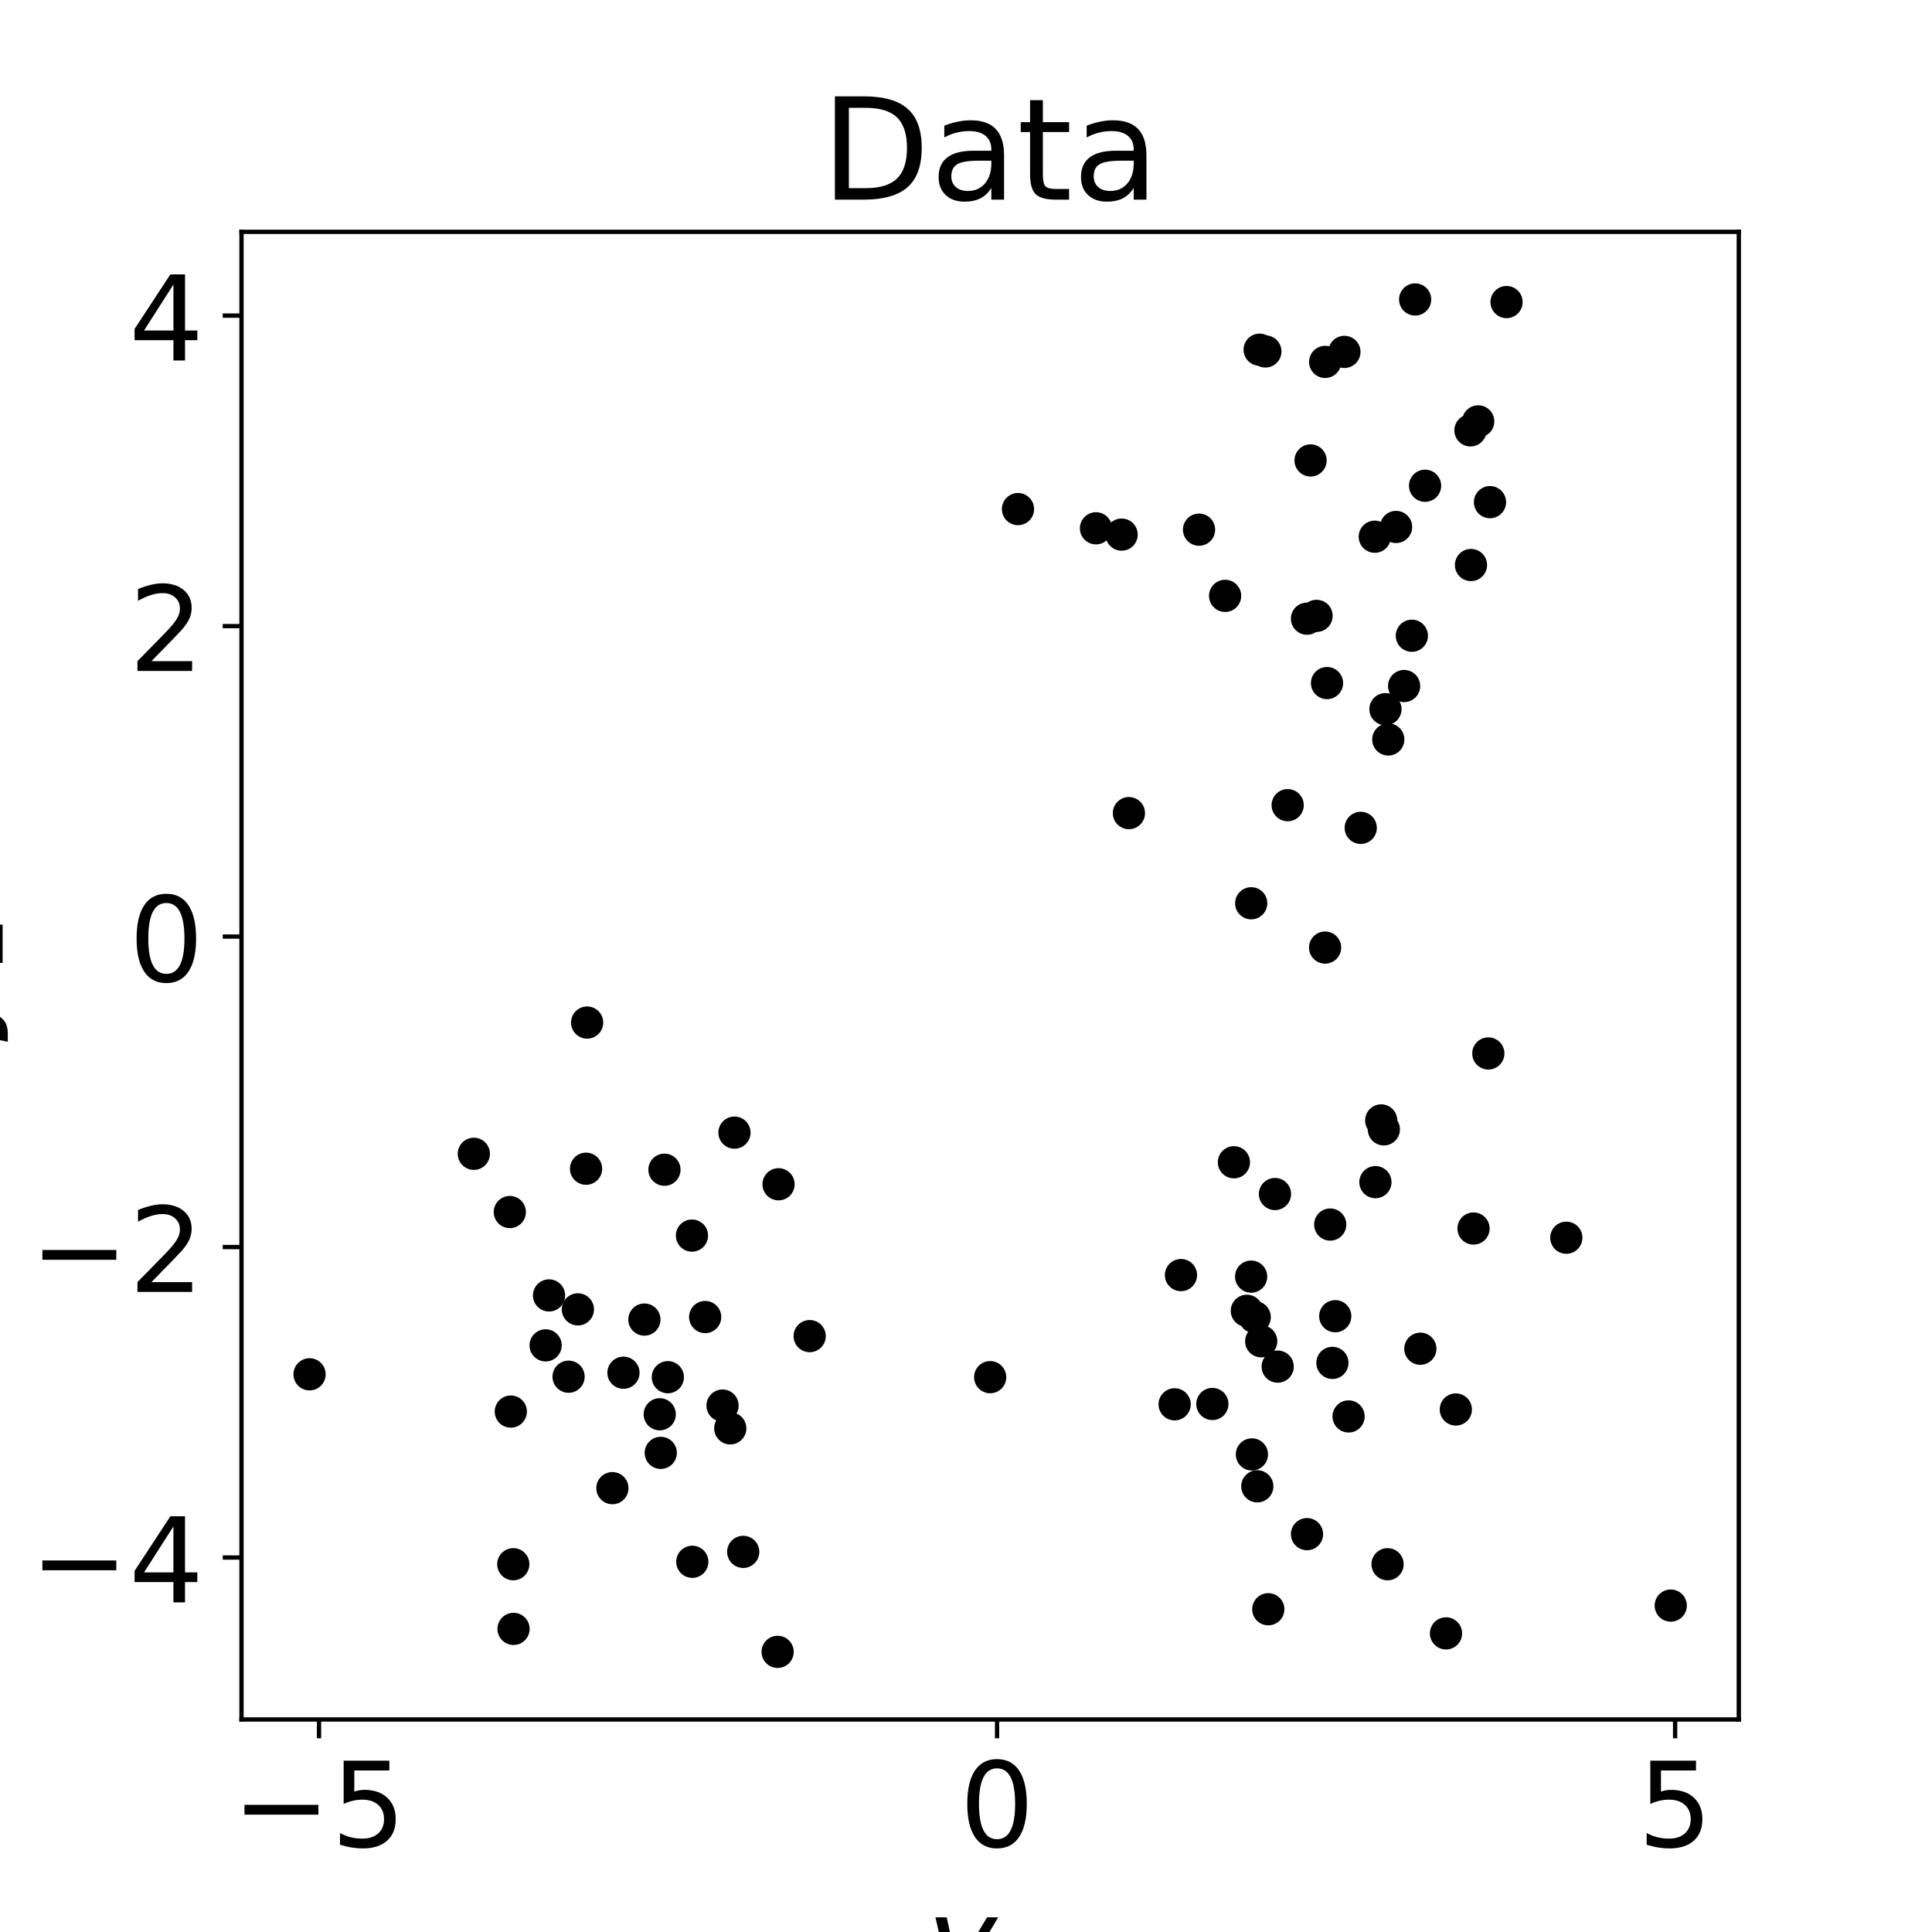
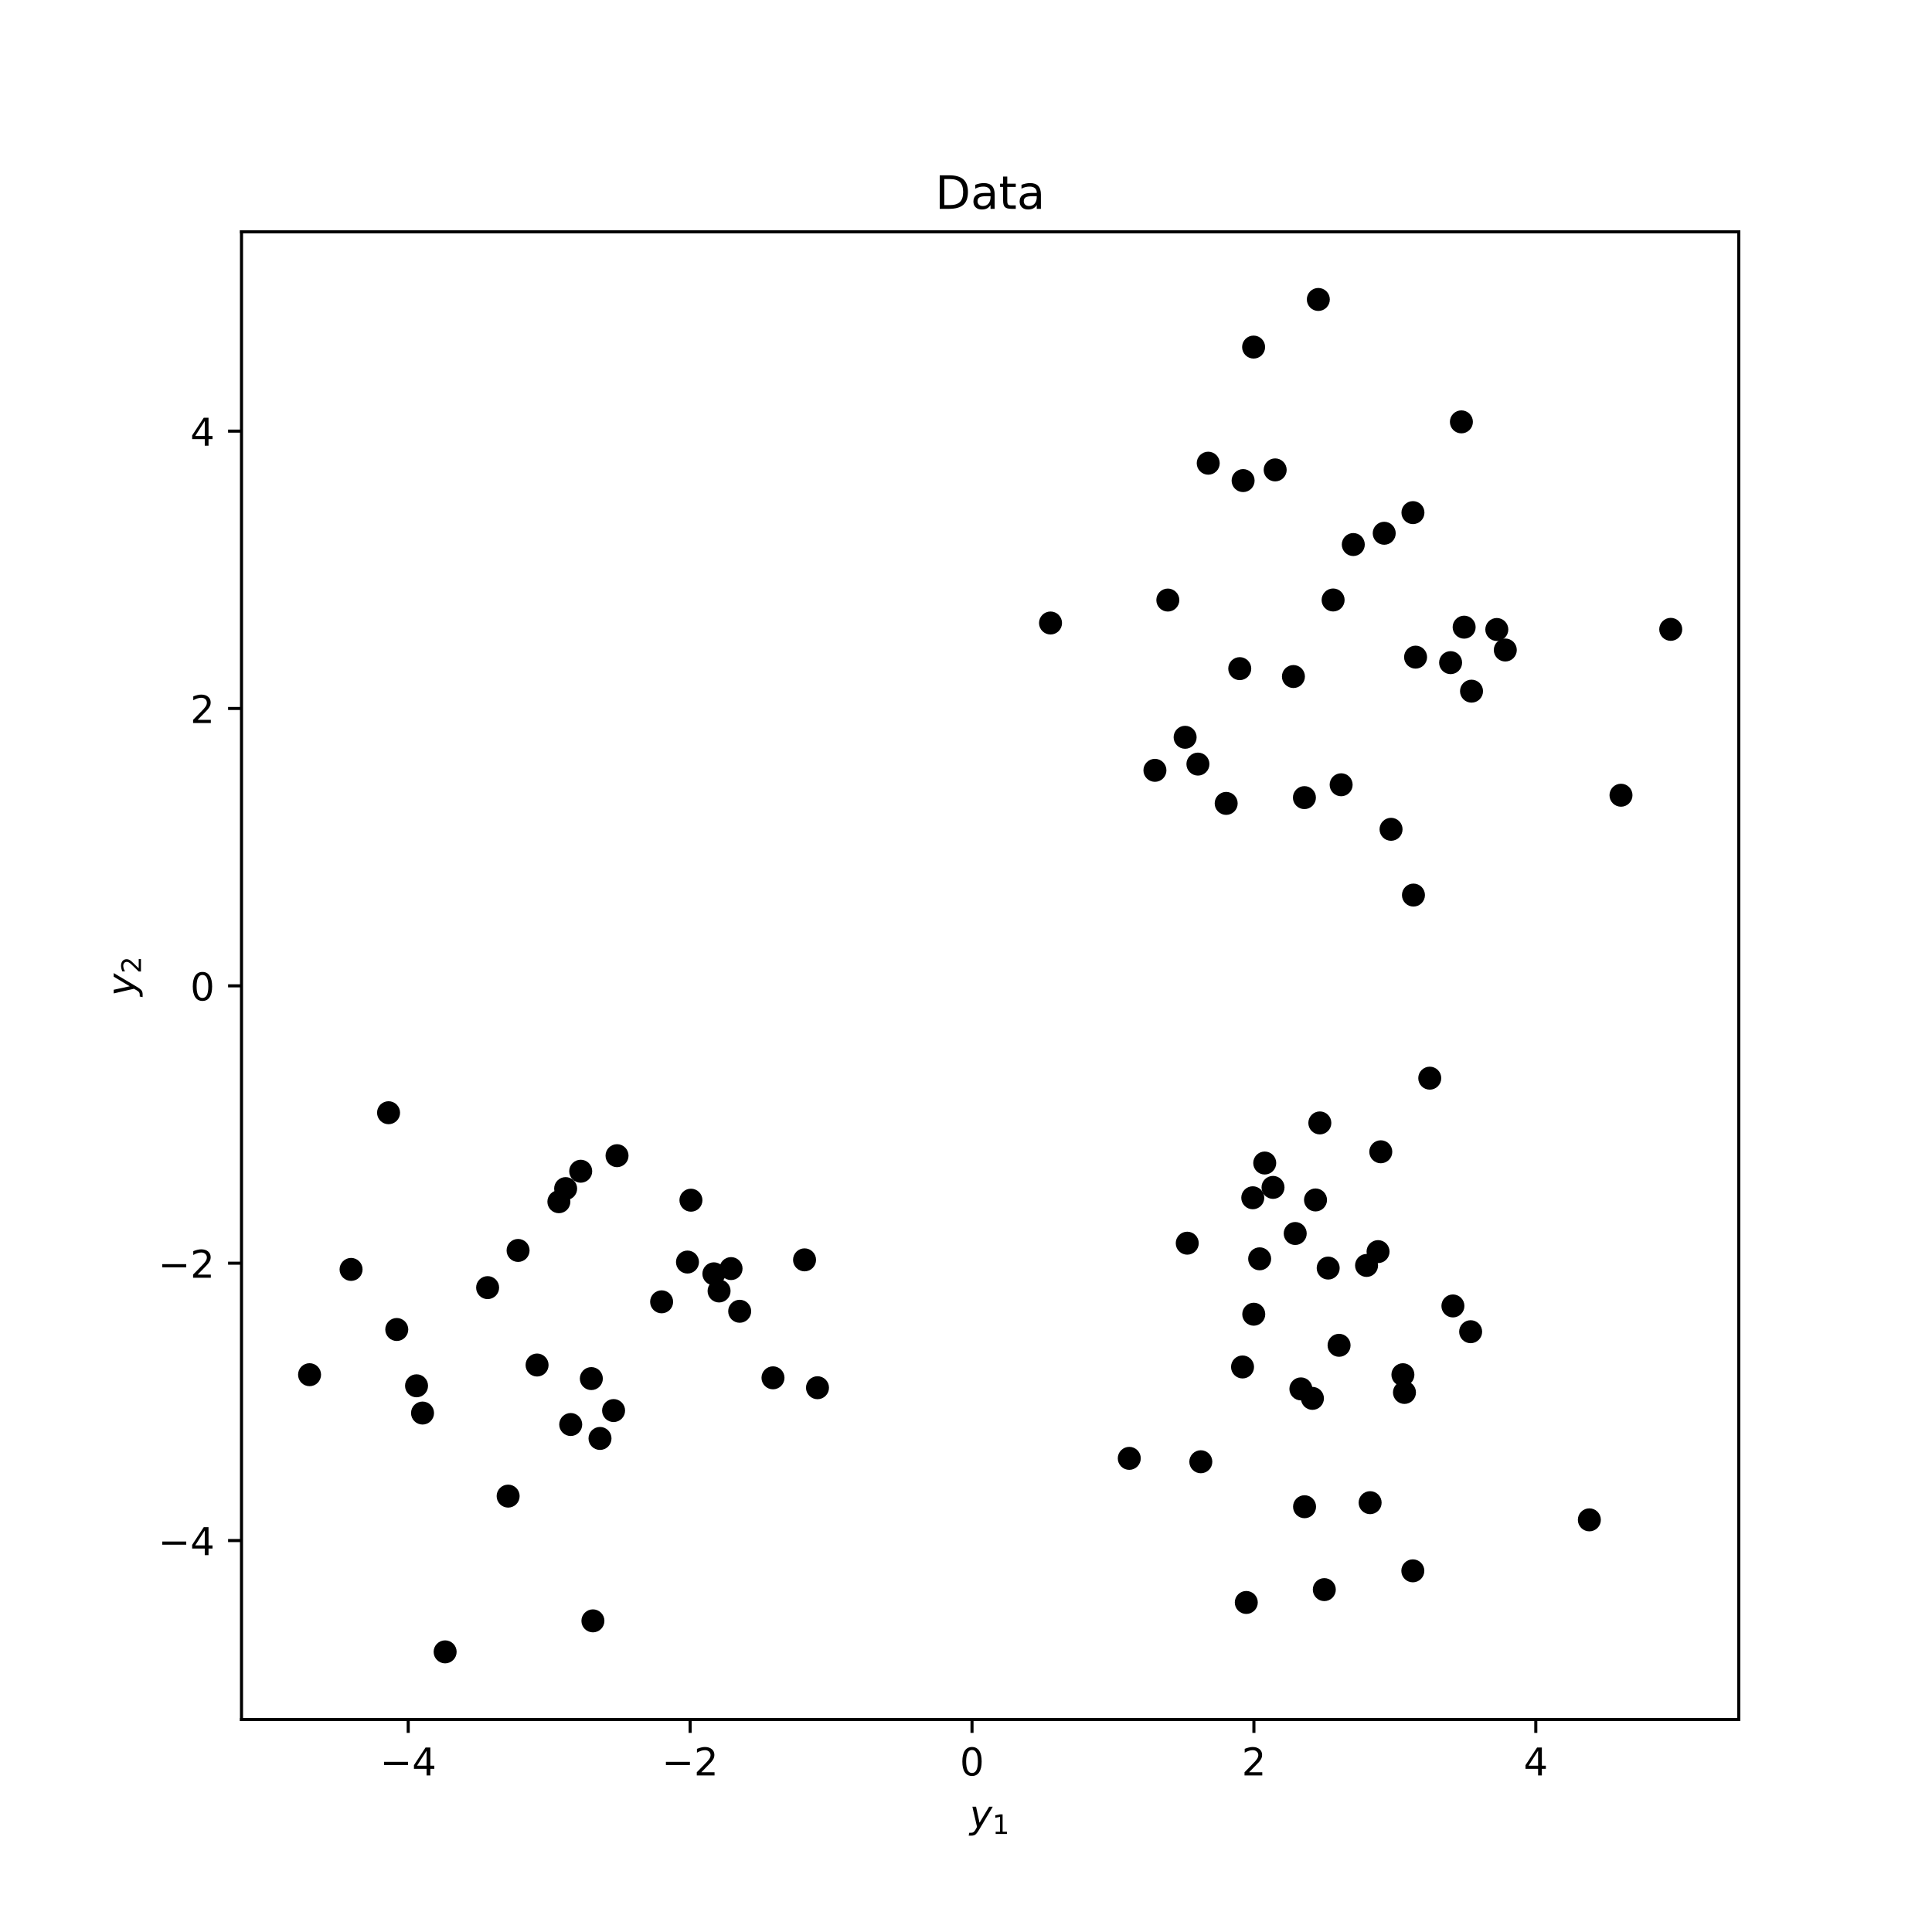
- <svg xmlns="http://www.w3.org/2000/svg" xmlns:xlink="http://www.w3.org/1999/xlink" width="360pt" height="360pt" viewBox="0 0 360 360" version="1.1">
+ <svg xmlns="http://www.w3.org/2000/svg" xmlns:xlink="http://www.w3.org/1999/xlink" width="504pt" height="504pt" viewBox="0 0 504 504" version="1.1">
  <defs>
    <style type="text/css">*{stroke-linejoin: round; stroke-linecap: butt}</style>
  </defs>
  <g id="figure_1">
    <g id="patch_1">
-       <path d="M 0 360  L 360 360  L 360 0  L 0 0  L 0 360  z " style="fill: none" />
+       <path d="M 0 504  L 504 504  L 504 0  L 0 0  L 0 504  z " style="fill: none" />
    </g>
    <g id="axes_1">
      <g id="patch_2">
-         <path d="M 45 320.4  L 324 320.4  L 324 43.2  L 45 43.2  L 45 320.4  z " style="fill: none" />
+         <path d="M 63 448.56  L 453.6 448.56  L 453.6 60.48  L 63 60.48  L 63 448.56  z " style="fill: none" />
      </g>
      <g id="matplotlib.axis_1">
        <g id="xtick_1">
          <g id="line2d_1">
            <defs>
-               <path id="mc12d639cbb" d="M 0 0  L 0 3.5  " style="stroke: #000000; stroke-width: 0.8" />
+               <path id="mf800d29526" d="M 0 0  L 0 3.5  " style="stroke: #000000; stroke-width: 0.8" />
            </defs>
            <g>
-               <use xlink:href="#mc12d639cbb" x="59.441" y="320.4" style="stroke: #000000; stroke-width: 0.8" />
+               <use xlink:href="#mf800d29526" x="106.492" y="448.56" style="stroke: #000000; stroke-width: 0.8" />
            </g>
          </g>
          <g id="text_1">
-             <g transform="translate(43.22472 344.1166) scale(0.22 -0.22)">
+             <g transform="translate(99.12061 463.1584) scale(0.1 -0.1)">
              <defs>
                <path id="DejaVuSans-2212" d="M 678 2272  L 4684 2272  L 4684 1741  L 678 1741  L 678 2272  z " transform="scale(0.015625)" />
-                 <path id="DejaVuSans-35" d="M 691 4666  L 3169 4666  L 3169 4134  L 1269 4134  L 1269 2991  Q 1406 3038 1543 3061  Q 1681 3084 1819 3084  Q 2600 3084 3056 2656  Q 3513 2228 3513 1497  Q 3513 744 3044 326  Q 2575 -91 1722 -91  Q 1428 -91 1123 -41  Q 819 9 494 109  L 494 744  Q 775 591 1075 516  Q 1375 441 1709 441  Q 2250 441 2565 725  Q 2881 1009 2881 1497  Q 2881 1984 2565 2268  Q 2250 2553 1709 2553  Q 1456 2553 1204 2497  Q 953 2441 691 2322  L 691 4666  z " transform="scale(0.015625)" />
+                 <path id="DejaVuSans-34" d="M 2419 4116  L 825 1625  L 2419 1625  L 2419 4116  z M 2253 4666  L 3047 4666  L 3047 1625  L 3713 1625  L 3713 1100  L 3047 1100  L 3047 0  L 2419 0  L 2419 1100  L 313 1100  L 313 1709  L 2253 4666  z " transform="scale(0.015625)" />
              </defs>
              <use xlink:href="#DejaVuSans-2212" />
-               <use xlink:href="#DejaVuSans-35" x="83.789" />
+               <use xlink:href="#DejaVuSans-34" x="83.789" />
            </g>
          </g>
        </g>
        <g id="xtick_2">
          <g id="line2d_2">
            <g>
-               <use xlink:href="#mc12d639cbb" x="185.788" y="320.4" style="stroke: #000000; stroke-width: 0.8" />
+               <use xlink:href="#mf800d29526" x="180.03" y="448.56" style="stroke: #000000; stroke-width: 0.8" />
            </g>
          </g>
          <g id="text_2">
-             <g transform="translate(178.789 344.1166) scale(0.22 -0.22)">
+             <g transform="translate(172.6587 463.1584) scale(0.1 -0.1)">
+               <defs>
+                 <path id="DejaVuSans-32" d="M 1228 531  L 3431 531  L 3431 0  L 469 0  L 469 531  Q 828 903 1448 1529  Q 2069 2156 2228 2338  Q 2531 2678 2651 2914  Q 2772 3150 2772 3378  Q 2772 3750 2511 3984  Q 2250 4219 1831 4219  Q 1534 4219 1204 4116  Q 875 4013 500 3803  L 500 4441  Q 881 4594 1212 4672  Q 1544 4750 1819 4750  Q 2544 4750 2975 4387  Q 3406 4025 3406 3419  Q 3406 3131 3298 2873  Q 3191 2616 2906 2266  Q 2828 2175 2409 1742  Q 1991 1309 1228 531  z " transform="scale(0.015625)" />
+               </defs>
+               <use xlink:href="#DejaVuSans-2212" />
+               <use xlink:href="#DejaVuSans-32" x="83.789" />
+             </g>
+           </g>
+         </g>
+         <g id="xtick_3">
+           <g id="line2d_3">
+             <g>
+               <use xlink:href="#mf800d29526" x="253.568" y="448.56" style="stroke: #000000; stroke-width: 0.8" />
+             </g>
+           </g>
+           <g id="text_3">
+             <g transform="translate(250.3866 463.1584) scale(0.1 -0.1)">
              <defs>
                <path id="DejaVuSans-30" d="M 2034 4250  Q 1547 4250 1301 3770  Q 1056 3291 1056 2328  Q 1056 1369 1301 889  Q 1547 409 2034 409  Q 2525 409 2770 889  Q 3016 1369 3016 2328  Q 3016 3291 2770 3770  Q 2525 4250 2034 4250  z M 2034 4750  Q 2819 4750 3233 4129  Q 3647 3509 3647 2328  Q 3647 1150 3233 529  Q 2819 -91 2034 -91  Q 1250 -91 836 529  Q 422 1150 422 2328  Q 422 3509 836 4129  Q 1250 4750 2034 4750  z " transform="scale(0.015625)" />
              </defs>
              <use xlink:href="#DejaVuSans-30" />
            </g>
          </g>
        </g>
-         <g id="xtick_3">
-           <g id="line2d_3">
-             <g>
-               <use xlink:href="#mc12d639cbb" x="312.134" y="320.4" style="stroke: #000000; stroke-width: 0.8" />
-             </g>
-           </g>
-           <g id="text_3">
-             <g transform="translate(305.1356 344.1166) scale(0.22 -0.22)">
-               <use xlink:href="#DejaVuSans-35" />
-             </g>
-           </g>
-         </g>
-         <g id="text_4">
-           <g transform="translate(172.73 369.3637) scale(0.22 -0.22)">
+         <g id="xtick_4">
+           <g id="line2d_4">
+             <g>
+               <use xlink:href="#mf800d29526" x="327.106" y="448.56" style="stroke: #000000; stroke-width: 0.8" />
+             </g>
+           </g>
+           <g id="text_4">
+             <g transform="translate(323.9247 463.1584) scale(0.1 -0.1)">
+               <use xlink:href="#DejaVuSans-32" />
+             </g>
+           </g>
+         </g>
+         <g id="xtick_5">
+           <g id="line2d_5">
+             <g>
+               <use xlink:href="#mf800d29526" x="400.644" y="448.56" style="stroke: #000000; stroke-width: 0.8" />
+             </g>
+           </g>
+           <g id="text_5">
+             <g transform="translate(397.4627 463.1584) scale(0.1 -0.1)">
+               <use xlink:href="#DejaVuSans-34" />
+             </g>
+           </g>
+         </g>
+         <g id="text_6">
+           <g transform="translate(252.95 476.8163) scale(0.1 -0.1)">
            <defs>
              <path id="DejaVuSans-Oblique-79" d="M 1588 -325  Q 1188 -997 936 -1164  Q 684 -1331 294 -1331  L -159 -1331  L -63 -850  L 269 -850  Q 509 -850 678 -719  Q 847 -588 1056 -206  L 1234 128  L 459 3500  L 1069 3500  L 1650 819  L 3256 3500  L 3859 3500  L 1588 -325  z " transform="scale(0.015625)" />
              <path id="DejaVuSans-31" d="M 794 531  L 1825 531  L 1825 4091  L 703 3866  L 703 4441  L 1819 4666  L 2450 4666  L 2450 531  L 3481 531  L 3481 0  L 794 0  L 794 531  z " transform="scale(0.015625)" />
            </defs>
            <use xlink:href="#DejaVuSans-Oblique-79" transform="translate(0 0.3125)" />
            <use xlink:href="#DejaVuSans-31" transform="translate(59.17969 -16.09375) scale(0.7)" />
          </g>
        </g>
      </g>
      <g id="matplotlib.axis_2">
        <g id="ytick_1">
-           <g id="line2d_4">
+           <g id="line2d_6">
            <defs>
-               <path id="m4e3aaaa0dc" d="M 0 0  L -3.5 0  " style="stroke: #000000; stroke-width: 0.8" />
+               <path id="m82ee533136" d="M 0 0  L -3.5 0  " style="stroke: #000000; stroke-width: 0.8" />
            </defs>
            <g>
-               <use xlink:href="#m4e3aaaa0dc" x="45" y="290.222" style="stroke: #000000; stroke-width: 0.8" />
-             </g>
-           </g>
-           <g id="text_5">
-             <g transform="translate(5.567188 298.5804) scale(0.22 -0.22)">
-               <defs>
-                 <path id="DejaVuSans-34" d="M 2419 4116  L 825 1625  L 2419 1625  L 2419 4116  z M 2253 4666  L 3047 4666  L 3047 1625  L 3713 1625  L 3713 1100  L 3047 1100  L 3047 0  L 2419 0  L 2419 1100  L 313 1100  L 313 1709  L 2253 4666  z " transform="scale(0.015625)" />
-               </defs>
+               <use xlink:href="#m82ee533136" x="63" y="401.885" style="stroke: #000000; stroke-width: 0.8" />
+             </g>
+           </g>
+           <g id="text_7">
+             <g transform="translate(41.25781 405.6845) scale(0.1 -0.1)">
              <use xlink:href="#DejaVuSans-2212" />
              <use xlink:href="#DejaVuSans-34" x="83.789" />
            </g>
          </g>
        </g>
        <g id="ytick_2">
-           <g id="line2d_5">
-             <g>
-               <use xlink:href="#m4e3aaaa0dc" x="45" y="232.369" style="stroke: #000000; stroke-width: 0.8" />
-             </g>
-           </g>
-           <g id="text_6">
-             <g transform="translate(5.567188 240.727) scale(0.22 -0.22)">
-               <defs>
-                 <path id="DejaVuSans-32" d="M 1228 531  L 3431 531  L 3431 0  L 469 0  L 469 531  Q 828 903 1448 1529  Q 2069 2156 2228 2338  Q 2531 2678 2651 2914  Q 2772 3150 2772 3378  Q 2772 3750 2511 3984  Q 2250 4219 1831 4219  Q 1534 4219 1204 4116  Q 875 4013 500 3803  L 500 4441  Q 881 4594 1212 4672  Q 1544 4750 1819 4750  Q 2544 4750 2975 4387  Q 3406 4025 3406 3419  Q 3406 3131 3298 2873  Q 3191 2616 2906 2266  Q 2828 2175 2409 1742  Q 1991 1309 1228 531  z " transform="scale(0.015625)" />
-               </defs>
+           <g id="line2d_7">
+             <g>
+               <use xlink:href="#m82ee533136" x="63" y="329.53" style="stroke: #000000; stroke-width: 0.8" />
+             </g>
+           </g>
+           <g id="text_8">
+             <g transform="translate(41.25781 333.3295) scale(0.1 -0.1)">
              <use xlink:href="#DejaVuSans-2212" />
              <use xlink:href="#DejaVuSans-32" x="83.789" />
            </g>
          </g>
        </g>
        <g id="ytick_3">
-           <g id="line2d_6">
-             <g>
-               <use xlink:href="#m4e3aaaa0dc" x="45" y="174.515" style="stroke: #000000; stroke-width: 0.8" />
-             </g>
-           </g>
-           <g id="text_7">
-             <g transform="translate(24.0025 182.8737) scale(0.22 -0.22)">
+           <g id="line2d_8">
+             <g>
+               <use xlink:href="#m82ee533136" x="63" y="257.175" style="stroke: #000000; stroke-width: 0.8" />
+             </g>
+           </g>
+           <g id="text_9">
+             <g transform="translate(49.6375 260.9744) scale(0.1 -0.1)">
              <use xlink:href="#DejaVuSans-30" />
            </g>
          </g>
        </g>
        <g id="ytick_4">
-           <g id="line2d_7">
-             <g>
-               <use xlink:href="#m4e3aaaa0dc" x="45" y="116.662" style="stroke: #000000; stroke-width: 0.8" />
-             </g>
-           </g>
-           <g id="text_8">
-             <g transform="translate(24.0025 125.0204) scale(0.22 -0.22)">
+           <g id="line2d_9">
+             <g>
+               <use xlink:href="#m82ee533136" x="63" y="184.82" style="stroke: #000000; stroke-width: 0.8" />
+             </g>
+           </g>
+           <g id="text_10">
+             <g transform="translate(49.6375 188.6193) scale(0.1 -0.1)">
              <use xlink:href="#DejaVuSans-32" />
            </g>
          </g>
        </g>
        <g id="ytick_5">
-           <g id="line2d_8">
-             <g>
-               <use xlink:href="#m4e3aaaa0dc" x="45" y="58.809" style="stroke: #000000; stroke-width: 0.8" />
-             </g>
-           </g>
-           <g id="text_9">
-             <g transform="translate(24.0025 67.16709) scale(0.22 -0.22)">
+           <g id="line2d_10">
+             <g>
+               <use xlink:href="#m82ee533136" x="63" y="112.465" style="stroke: #000000; stroke-width: 0.8" />
+             </g>
+           </g>
+           <g id="text_11">
+             <g transform="translate(49.6375 116.2642) scale(0.1 -0.1)">
              <use xlink:href="#DejaVuSans-34" />
            </g>
          </g>
        </g>
-         <g id="text_10">
-           <g transform="translate(-3.052812 193.57) rotate(-90) scale(0.22 -0.22)">
+         <g id="text_12">
+           <g transform="translate(35.15781 259.87) rotate(-90) scale(0.1 -0.1)">
            <use xlink:href="#DejaVuSans-Oblique-79" transform="translate(0 0.3125)" />
            <use xlink:href="#DejaVuSans-32" transform="translate(59.17969 -16.09375) scale(0.7)" />
          </g>
        </g>
      </g>
-       <g id="line2d_9">
+       <g id="line2d_11">
        <defs>
-           <path id="m37a0f3778b" d="M 0 2.5  C 0.663 2.5 1.299 2.237 1.768 1.768  C 2.237 1.299 2.5 0.663 2.5 0  C 2.5 -0.663 2.237 -1.299 1.768 -1.768  C 1.299 -2.237 0.663 -2.5 0 -2.5  C -0.663 -2.5 -1.299 -2.237 -1.768 -1.768  C -2.237 -1.299 -2.5 -0.663 -2.5 0  C -2.5 0.663 -2.237 1.299 -1.768 1.768  C -1.299 2.237 -0.663 2.5 0 2.5  z " style="stroke: #000000" />
+           <path id="m8f94f97b74" d="M 0 2.5  C 0.663 2.5 1.299 2.237 1.768 1.768  C 2.237 1.299 2.5 0.663 2.5 0  C 2.5 -0.663 2.237 -1.299 1.768 -1.768  C 1.299 -2.237 0.663 -2.5 0 -2.5  C -0.663 -2.5 -1.299 -2.237 -1.768 -1.768  C -2.237 -1.299 -2.5 -0.663 -2.5 0  C -2.5 0.663 -2.237 1.299 -1.768 1.768  C -1.299 2.237 -0.663 2.5 0 2.5  z " style="stroke: #000000" />
        </defs>
-         <g clip-path="url(#p059c3f5265)">
-           <use xlink:href="#m37a0f3778b" x="189.688" y="94.861" style="stroke: #000000" />
-           <use xlink:href="#m37a0f3778b" x="277.638" y="93.57" style="stroke: #000000" />
-           <use xlink:href="#m37a0f3778b" x="228.283" y="111.031" style="stroke: #000000" />
-           <use xlink:href="#m37a0f3778b" x="261.636" y="127.83" style="stroke: #000000" />
-           <use xlink:href="#m37a0f3778b" x="235.785" y="65.488" style="stroke: #000000" />
-           <use xlink:href="#m37a0f3778b" x="204.221" y="98.443" style="stroke: #000000" />
-           <use xlink:href="#m37a0f3778b" x="280.725" y="56.287" style="stroke: #000000" />
-           <use xlink:href="#m37a0f3778b" x="273.998" y="80.196" style="stroke: #000000" />
-           <use xlink:href="#m37a0f3778b" x="263.691" y="55.8" style="stroke: #000000" />
-           <use xlink:href="#m37a0f3778b" x="258.158" y="132.143" style="stroke: #000000" />
-           <use xlink:href="#m37a0f3778b" x="210.356" y="151.513" style="stroke: #000000" />
-           <use xlink:href="#m37a0f3778b" x="234.718" y="65.161" style="stroke: #000000" />
-           <use xlink:href="#m37a0f3778b" x="275.44" y="78.517" style="stroke: #000000" />
-           <use xlink:href="#m37a0f3778b" x="247.271" y="127.28" style="stroke: #000000" />
-           <use xlink:href="#m37a0f3778b" x="245.322" y="114.757" style="stroke: #000000" />
-           <use xlink:href="#m37a0f3778b" x="265.54" y="90.513" style="stroke: #000000" />
-           <use xlink:href="#m37a0f3778b" x="256.17" y="100.01" style="stroke: #000000" />
-           <use xlink:href="#m37a0f3778b" x="253.554" y="154.261" style="stroke: #000000" />
-           <use xlink:href="#m37a0f3778b" x="243.54" y="115.281" style="stroke: #000000" />
-           <use xlink:href="#m37a0f3778b" x="233.144" y="168.311" style="stroke: #000000" />
-           <use xlink:href="#m37a0f3778b" x="260.139" y="98.191" style="stroke: #000000" />
-           <use xlink:href="#m37a0f3778b" x="244.204" y="85.796" style="stroke: #000000" />
-           <use xlink:href="#m37a0f3778b" x="274.097" y="105.282" style="stroke: #000000" />
-           <use xlink:href="#m37a0f3778b" x="258.686" y="137.788" style="stroke: #000000" />
-           <use xlink:href="#m37a0f3778b" x="250.512" y="65.572" style="stroke: #000000" />
-           <use xlink:href="#m37a0f3778b" x="239.939" y="150.033" style="stroke: #000000" />
-           <use xlink:href="#m37a0f3778b" x="208.998" y="99.619" style="stroke: #000000" />
-           <use xlink:href="#m37a0f3778b" x="263.077" y="118.462" style="stroke: #000000" />
-           <use xlink:href="#m37a0f3778b" x="246.925" y="67.437" style="stroke: #000000" />
-           <use xlink:href="#m37a0f3778b" x="223.424" y="98.696" style="stroke: #000000" />
-           <use xlink:href="#m37a0f3778b" x="123.812" y="217.96" style="stroke: #000000" />
-           <use xlink:href="#m37a0f3778b" x="102.306" y="241.382" style="stroke: #000000" />
-           <use xlink:href="#m37a0f3778b" x="144.901" y="307.8" style="stroke: #000000" />
-           <use xlink:href="#m37a0f3778b" x="95.644" y="291.47" style="stroke: #000000" />
-           <use xlink:href="#m37a0f3778b" x="131.397" y="245.411" style="stroke: #000000" />
-           <use xlink:href="#m37a0f3778b" x="136.076" y="266.155" style="stroke: #000000" />
-           <use xlink:href="#m37a0f3778b" x="122.932" y="263.53" style="stroke: #000000" />
-           <use xlink:href="#m37a0f3778b" x="88.292" y="214.993" style="stroke: #000000" />
-           <use xlink:href="#m37a0f3778b" x="114.112" y="277.297" style="stroke: #000000" />
-           <use xlink:href="#m37a0f3778b" x="136.856" y="211.048" style="stroke: #000000" />
-           <use xlink:href="#m37a0f3778b" x="150.872" y="248.964" style="stroke: #000000" />
-           <use xlink:href="#m37a0f3778b" x="116.173" y="255.789" style="stroke: #000000" />
-           <use xlink:href="#m37a0f3778b" x="94.995" y="225.846" style="stroke: #000000" />
-           <use xlink:href="#m37a0f3778b" x="109.403" y="190.54" style="stroke: #000000" />
-           <use xlink:href="#m37a0f3778b" x="134.636" y="261.907" style="stroke: #000000" />
-           <use xlink:href="#m37a0f3778b" x="123.122" y="270.72" style="stroke: #000000" />
-           <use xlink:href="#m37a0f3778b" x="107.68" y="243.982" style="stroke: #000000" />
-           <use xlink:href="#m37a0f3778b" x="129.002" y="291.018" style="stroke: #000000" />
-           <use xlink:href="#m37a0f3778b" x="101.668" y="250.689" style="stroke: #000000" />
-           <use xlink:href="#m37a0f3778b" x="95.182" y="263.027" style="stroke: #000000" />
-           <use xlink:href="#m37a0f3778b" x="57.682" y="256.084" style="stroke: #000000" />
-           <use xlink:href="#m37a0f3778b" x="105.947" y="256.53" style="stroke: #000000" />
-           <use xlink:href="#m37a0f3778b" x="120.073" y="245.883" style="stroke: #000000" />
-           <use xlink:href="#m37a0f3778b" x="109.203" y="217.775" style="stroke: #000000" />
-           <use xlink:href="#m37a0f3778b" x="184.504" y="256.614" style="stroke: #000000" />
-           <use xlink:href="#m37a0f3778b" x="138.487" y="289.168" style="stroke: #000000" />
-           <use xlink:href="#m37a0f3778b" x="145.071" y="220.672" style="stroke: #000000" />
-           <use xlink:href="#m37a0f3778b" x="95.691" y="303.522" style="stroke: #000000" />
-           <use xlink:href="#m37a0f3778b" x="128.937" y="230.235" style="stroke: #000000" />
-           <use xlink:href="#m37a0f3778b" x="124.442" y="256.62" style="stroke: #000000" />
-           <use xlink:href="#m37a0f3778b" x="218.877" y="261.674" style="stroke: #000000" />
-           <use xlink:href="#m37a0f3778b" x="243.542" y="285.868" style="stroke: #000000" />
-           <use xlink:href="#m37a0f3778b" x="274.57" y="228.919" style="stroke: #000000" />
-           <use xlink:href="#m37a0f3778b" x="248.802" y="245.255" style="stroke: #000000" />
-           <use xlink:href="#m37a0f3778b" x="264.661" y="251.314" style="stroke: #000000" />
-           <use xlink:href="#m37a0f3778b" x="220.057" y="237.594" style="stroke: #000000" />
-           <use xlink:href="#m37a0f3778b" x="257.365" y="208.776" style="stroke: #000000" />
-           <use xlink:href="#m37a0f3778b" x="256.289" y="220.276" style="stroke: #000000" />
-           <use xlink:href="#m37a0f3778b" x="237.575" y="222.49" style="stroke: #000000" />
-           <use xlink:href="#m37a0f3778b" x="258.554" y="291.471" style="stroke: #000000" />
-           <use xlink:href="#m37a0f3778b" x="246.913" y="176.567" style="stroke: #000000" />
-           <use xlink:href="#m37a0f3778b" x="232.33" y="244.249" style="stroke: #000000" />
-           <use xlink:href="#m37a0f3778b" x="238.079" y="254.648" style="stroke: #000000" />
-           <use xlink:href="#m37a0f3778b" x="235.009" y="249.928" style="stroke: #000000" />
-           <use xlink:href="#m37a0f3778b" x="234.279" y="276.954" style="stroke: #000000" />
-           <use xlink:href="#m37a0f3778b" x="251.291" y="263.934" style="stroke: #000000" />
-           <use xlink:href="#m37a0f3778b" x="277.327" y="196.296" style="stroke: #000000" />
-           <use xlink:href="#m37a0f3778b" x="229.924" y="216.572" style="stroke: #000000" />
-           <use xlink:href="#m37a0f3778b" x="233.8" y="245.432" style="stroke: #000000" />
-           <use xlink:href="#m37a0f3778b" x="233.276" y="271.009" style="stroke: #000000" />
-           <use xlink:href="#m37a0f3778b" x="311.318" y="299.179" style="stroke: #000000" />
-           <use xlink:href="#m37a0f3778b" x="257.86" y="210.439" style="stroke: #000000" />
-           <use xlink:href="#m37a0f3778b" x="233.131" y="237.88" style="stroke: #000000" />
-           <use xlink:href="#m37a0f3778b" x="247.867" y="228.176" style="stroke: #000000" />
-           <use xlink:href="#m37a0f3778b" x="291.86" y="230.631" style="stroke: #000000" />
-           <use xlink:href="#m37a0f3778b" x="225.909" y="261.612" style="stroke: #000000" />
-           <use xlink:href="#m37a0f3778b" x="236.327" y="299.861" style="stroke: #000000" />
-           <use xlink:href="#m37a0f3778b" x="271.274" y="262.638" style="stroke: #000000" />
-           <use xlink:href="#m37a0f3778b" x="248.276" y="253.954" style="stroke: #000000" />
-           <use xlink:href="#m37a0f3778b" x="269.444" y="304.357" style="stroke: #000000" />
+         <g clip-path="url(#p9dc70a1a15)">
+           <use xlink:href="#m8f94f97b74" x="301.286" y="200.956" style="stroke: #000000" />
+           <use xlink:href="#m8f94f97b74" x="315.19" y="120.836" style="stroke: #000000" />
+           <use xlink:href="#m8f94f97b74" x="392.686" y="169.568" style="stroke: #000000" />
+           <use xlink:href="#m8f94f97b74" x="435.845" y="164.178" style="stroke: #000000" />
+           <use xlink:href="#m8f94f97b74" x="337.416" y="176.487" style="stroke: #000000" />
+           <use xlink:href="#m8f94f97b74" x="312.502" y="199.329" style="stroke: #000000" />
+           <use xlink:href="#m8f94f97b74" x="422.868" y="207.451" style="stroke: #000000" />
+           <use xlink:href="#m8f94f97b74" x="319.872" y="209.584" style="stroke: #000000" />
+           <use xlink:href="#m8f94f97b74" x="383.874" y="180.303" style="stroke: #000000" />
+           <use xlink:href="#m8f94f97b74" x="332.654" y="122.585" style="stroke: #000000" />
+           <use xlink:href="#m8f94f97b74" x="323.413" y="174.426" style="stroke: #000000" />
+           <use xlink:href="#m8f94f97b74" x="327.028" y="90.543" style="stroke: #000000" />
+           <use xlink:href="#m8f94f97b74" x="353.032" y="142.055" style="stroke: #000000" />
+           <use xlink:href="#m8f94f97b74" x="340.282" y="208.075" style="stroke: #000000" />
+           <use xlink:href="#m8f94f97b74" x="390.471" y="164.215" style="stroke: #000000" />
+           <use xlink:href="#m8f94f97b74" x="274.049" y="162.523" style="stroke: #000000" />
+           <use xlink:href="#m8f94f97b74" x="324.29" y="125.373" style="stroke: #000000" />
+           <use xlink:href="#m8f94f97b74" x="381.95" y="163.61" style="stroke: #000000" />
+           <use xlink:href="#m8f94f97b74" x="368.727" y="233.499" style="stroke: #000000" />
+           <use xlink:href="#m8f94f97b74" x="347.769" y="156.519" style="stroke: #000000" />
+           <use xlink:href="#m8f94f97b74" x="309.163" y="192.336" style="stroke: #000000" />
+           <use xlink:href="#m8f94f97b74" x="304.653" y="156.539" style="stroke: #000000" />
+           <use xlink:href="#m8f94f97b74" x="368.595" y="133.725" style="stroke: #000000" />
+           <use xlink:href="#m8f94f97b74" x="369.282" y="171.428" style="stroke: #000000" />
+           <use xlink:href="#m8f94f97b74" x="362.883" y="216.34" style="stroke: #000000" />
+           <use xlink:href="#m8f94f97b74" x="378.418" y="172.863" style="stroke: #000000" />
+           <use xlink:href="#m8f94f97b74" x="361.1" y="139.113" style="stroke: #000000" />
+           <use xlink:href="#m8f94f97b74" x="343.91" y="78.12" style="stroke: #000000" />
+           <use xlink:href="#m8f94f97b74" x="349.864" y="204.72" style="stroke: #000000" />
+           <use xlink:href="#m8f94f97b74" x="381.233" y="110.053" style="stroke: #000000" />
+           <use xlink:href="#m8f94f97b74" x="154.262" y="359.632" style="stroke: #000000" />
+           <use xlink:href="#m8f94f97b74" x="91.585" y="331.153" style="stroke: #000000" />
+           <use xlink:href="#m8f94f97b74" x="172.596" y="339.605" style="stroke: #000000" />
+           <use xlink:href="#m8f94f97b74" x="156.524" y="375.246" style="stroke: #000000" />
+           <use xlink:href="#m8f94f97b74" x="132.558" y="390.291" style="stroke: #000000" />
+           <use xlink:href="#m8f94f97b74" x="186.228" y="332.3" style="stroke: #000000" />
+           <use xlink:href="#m8f94f97b74" x="135.153" y="326.203" style="stroke: #000000" />
+           <use xlink:href="#m8f94f97b74" x="116.121" y="430.92" style="stroke: #000000" />
+           <use xlink:href="#m8f94f97b74" x="140.105" y="356.097" style="stroke: #000000" />
+           <use xlink:href="#m8f94f97b74" x="127.206" y="335.903" style="stroke: #000000" />
+           <use xlink:href="#m8f94f97b74" x="187.585" y="336.776" style="stroke: #000000" />
+           <use xlink:href="#m8f94f97b74" x="190.708" y="330.936" style="stroke: #000000" />
+           <use xlink:href="#m8f94f97b74" x="108.662" y="361.513" style="stroke: #000000" />
+           <use xlink:href="#m8f94f97b74" x="154.675" y="422.833" style="stroke: #000000" />
+           <use xlink:href="#m8f94f97b74" x="103.505" y="346.824" style="stroke: #000000" />
+           <use xlink:href="#m8f94f97b74" x="147.558" y="310.069" style="stroke: #000000" />
+           <use xlink:href="#m8f94f97b74" x="160.965" y="301.48" style="stroke: #000000" />
+           <use xlink:href="#m8f94f97b74" x="201.651" y="359.432" style="stroke: #000000" />
+           <use xlink:href="#m8f94f97b74" x="213.26" y="362.015" style="stroke: #000000" />
+           <use xlink:href="#m8f94f97b74" x="209.882" y="328.657" style="stroke: #000000" />
+           <use xlink:href="#m8f94f97b74" x="179.343" y="329.232" style="stroke: #000000" />
+           <use xlink:href="#m8f94f97b74" x="192.962" y="342.072" style="stroke: #000000" />
+           <use xlink:href="#m8f94f97b74" x="160.067" y="367.972" style="stroke: #000000" />
+           <use xlink:href="#m8f94f97b74" x="101.364" y="290.277" style="stroke: #000000" />
+           <use xlink:href="#m8f94f97b74" x="148.883" y="371.611" style="stroke: #000000" />
+           <use xlink:href="#m8f94f97b74" x="180.244" y="313.095" style="stroke: #000000" />
+           <use xlink:href="#m8f94f97b74" x="110.226" y="368.623" style="stroke: #000000" />
+           <use xlink:href="#m8f94f97b74" x="145.796" y="313.492" style="stroke: #000000" />
+           <use xlink:href="#m8f94f97b74" x="151.489" y="305.539" style="stroke: #000000" />
+           <use xlink:href="#m8f94f97b74" x="80.755" y="358.617" style="stroke: #000000" />
+           <use xlink:href="#m8f94f97b74" x="343.177" y="313.03" style="stroke: #000000" />
+           <use xlink:href="#m8f94f97b74" x="329.929" y="303.399" style="stroke: #000000" />
+           <use xlink:href="#m8f94f97b74" x="359.493" y="326.508" style="stroke: #000000" />
+           <use xlink:href="#m8f94f97b74" x="326.811" y="312.461" style="stroke: #000000" />
+           <use xlink:href="#m8f94f97b74" x="327.068" y="342.84" style="stroke: #000000" />
+           <use xlink:href="#m8f94f97b74" x="349.322" y="350.949" style="stroke: #000000" />
+           <use xlink:href="#m8f94f97b74" x="328.606" y="328.388" style="stroke: #000000" />
+           <use xlink:href="#m8f94f97b74" x="372.982" y="281.261" style="stroke: #000000" />
+           <use xlink:href="#m8f94f97b74" x="342.373" y="364.794" style="stroke: #000000" />
+           <use xlink:href="#m8f94f97b74" x="357.422" y="392.001" style="stroke: #000000" />
+           <use xlink:href="#m8f94f97b74" x="294.593" y="380.44" style="stroke: #000000" />
+           <use xlink:href="#m8f94f97b74" x="337.881" y="321.783" style="stroke: #000000" />
+           <use xlink:href="#m8f94f97b74" x="366.382" y="363.246" style="stroke: #000000" />
+           <use xlink:href="#m8f94f97b74" x="313.257" y="381.326" style="stroke: #000000" />
+           <use xlink:href="#m8f94f97b74" x="339.362" y="362.32" style="stroke: #000000" />
+           <use xlink:href="#m8f94f97b74" x="325.119" y="418.034" style="stroke: #000000" />
+           <use xlink:href="#m8f94f97b74" x="345.472" y="414.684" style="stroke: #000000" />
+           <use xlink:href="#m8f94f97b74" x="309.716" y="324.311" style="stroke: #000000" />
+           <use xlink:href="#m8f94f97b74" x="332.092" y="309.755" style="stroke: #000000" />
+           <use xlink:href="#m8f94f97b74" x="344.304" y="292.938" style="stroke: #000000" />
+           <use xlink:href="#m8f94f97b74" x="346.483" y="330.8" style="stroke: #000000" />
+           <use xlink:href="#m8f94f97b74" x="324.14" y="356.599" style="stroke: #000000" />
+           <use xlink:href="#m8f94f97b74" x="368.564" y="409.783" style="stroke: #000000" />
+           <use xlink:href="#m8f94f97b74" x="383.646" y="347.402" style="stroke: #000000" />
+           <use xlink:href="#m8f94f97b74" x="414.615" y="396.48" style="stroke: #000000" />
+           <use xlink:href="#m8f94f97b74" x="356.493" y="330.116" style="stroke: #000000" />
+           <use xlink:href="#m8f94f97b74" x="340.318" y="393.059" style="stroke: #000000" />
+           <use xlink:href="#m8f94f97b74" x="365.976" y="358.621" style="stroke: #000000" />
+           <use xlink:href="#m8f94f97b74" x="360.205" y="300.464" style="stroke: #000000" />
+           <use xlink:href="#m8f94f97b74" x="379.021" y="340.682" style="stroke: #000000" />
        </g>
      </g>
      <g id="patch_3">
-         <path d="M 45 320.4  L 45 43.2  " style="fill: none; stroke: #000000; stroke-width: 0.8; stroke-linejoin: miter; stroke-linecap: square" />
+         <path d="M 63 448.56  L 63 60.48  " style="fill: none; stroke: #000000; stroke-width: 0.8; stroke-linejoin: miter; stroke-linecap: square" />
      </g>
      <g id="patch_4">
-         <path d="M 324 320.4  L 324 43.2  " style="fill: none; stroke: #000000; stroke-width: 0.8; stroke-linejoin: miter; stroke-linecap: square" />
+         <path d="M 453.6 448.56  L 453.6 60.48  " style="fill: none; stroke: #000000; stroke-width: 0.8; stroke-linejoin: miter; stroke-linecap: square" />
      </g>
      <g id="patch_5">
-         <path d="M 45 320.4  L 324 320.4  " style="fill: none; stroke: #000000; stroke-width: 0.8; stroke-linejoin: miter; stroke-linecap: square" />
+         <path d="M 63 448.56  L 453.6 448.56  " style="fill: none; stroke: #000000; stroke-width: 0.8; stroke-linejoin: miter; stroke-linecap: square" />
      </g>
      <g id="patch_6">
-         <path d="M 45 43.2  L 324 43.2  " style="fill: none; stroke: #000000; stroke-width: 0.8; stroke-linejoin: miter; stroke-linecap: square" />
-       </g>
-       <g id="text_11">
-         <g transform="translate(152.9829 37.2) scale(0.264 -0.264)">
+         <path d="M 63 60.48  L 453.6 60.48  " style="fill: none; stroke: #000000; stroke-width: 0.8; stroke-linejoin: miter; stroke-linecap: square" />
+       </g>
+       <g id="text_13">
+         <g transform="translate(243.9741 54.48) scale(0.12 -0.12)">
          <defs>
            <path id="DejaVuSans-44" d="M 1259 4147  L 1259 519  L 2022 519  Q 2988 519 3436 956  Q 3884 1394 3884 2338  Q 3884 3275 3436 3711  Q 2988 4147 2022 4147  L 1259 4147  z M 628 4666  L 1925 4666  Q 3281 4666 3915 4102  Q 4550 3538 4550 2338  Q 4550 1131 3912 565  Q 3275 0 1925 0  L 628 0  L 628 4666  z " transform="scale(0.015625)" />
            <path id="DejaVuSans-61" d="M 2194 1759  Q 1497 1759 1228 1600  Q 959 1441 959 1056  Q 959 750 1161 570  Q 1363 391 1709 391  Q 2188 391 2477 730  Q 2766 1069 2766 1631  L 2766 1759  L 2194 1759  z M 3341 1997  L 3341 0  L 2766 0  L 2766 531  Q 2569 213 2275 61  Q 1981 -91 1556 -91  Q 1019 -91 701 211  Q 384 513 384 1019  Q 384 1609 779 1909  Q 1175 2209 1959 2209  L 2766 2209  L 2766 2266  Q 2766 2663 2505 2880  Q 2244 3097 1772 3097  Q 1472 3097 1187 3025  Q 903 2953 641 2809  L 641 3341  Q 956 3463 1253 3523  Q 1550 3584 1831 3584  Q 2591 3584 2966 3190  Q 3341 2797 3341 1997  z " transform="scale(0.015625)" />
            <path id="DejaVuSans-74" d="M 1172 4494  L 1172 3500  L 2356 3500  L 2356 3053  L 1172 3053  L 1172 1153  Q 1172 725 1289 603  Q 1406 481 1766 481  L 2356 481  L 2356 0  L 1766 0  Q 1100 0 847 248  Q 594 497 594 1153  L 594 3053  L 172 3053  L 172 3500  L 594 3500  L 594 4494  L 1172 4494  z " transform="scale(0.015625)" />
          </defs>
          <use xlink:href="#DejaVuSans-44" />
          <use xlink:href="#DejaVuSans-61" x="77.002" />
          <use xlink:href="#DejaVuSans-74" x="138.281" />
          <use xlink:href="#DejaVuSans-61" x="177.49" />
        </g>
      </g>
    </g>
  </g>
  <defs>
-     <clipPath id="p059c3f5265">
-       <rect x="45" y="43.2" width="279" height="277.2" />
+     <clipPath id="p9dc70a1a15">
+       <rect x="63" y="60.48" width="390.6" height="388.08" />
    </clipPath>
  </defs>
</svg>
